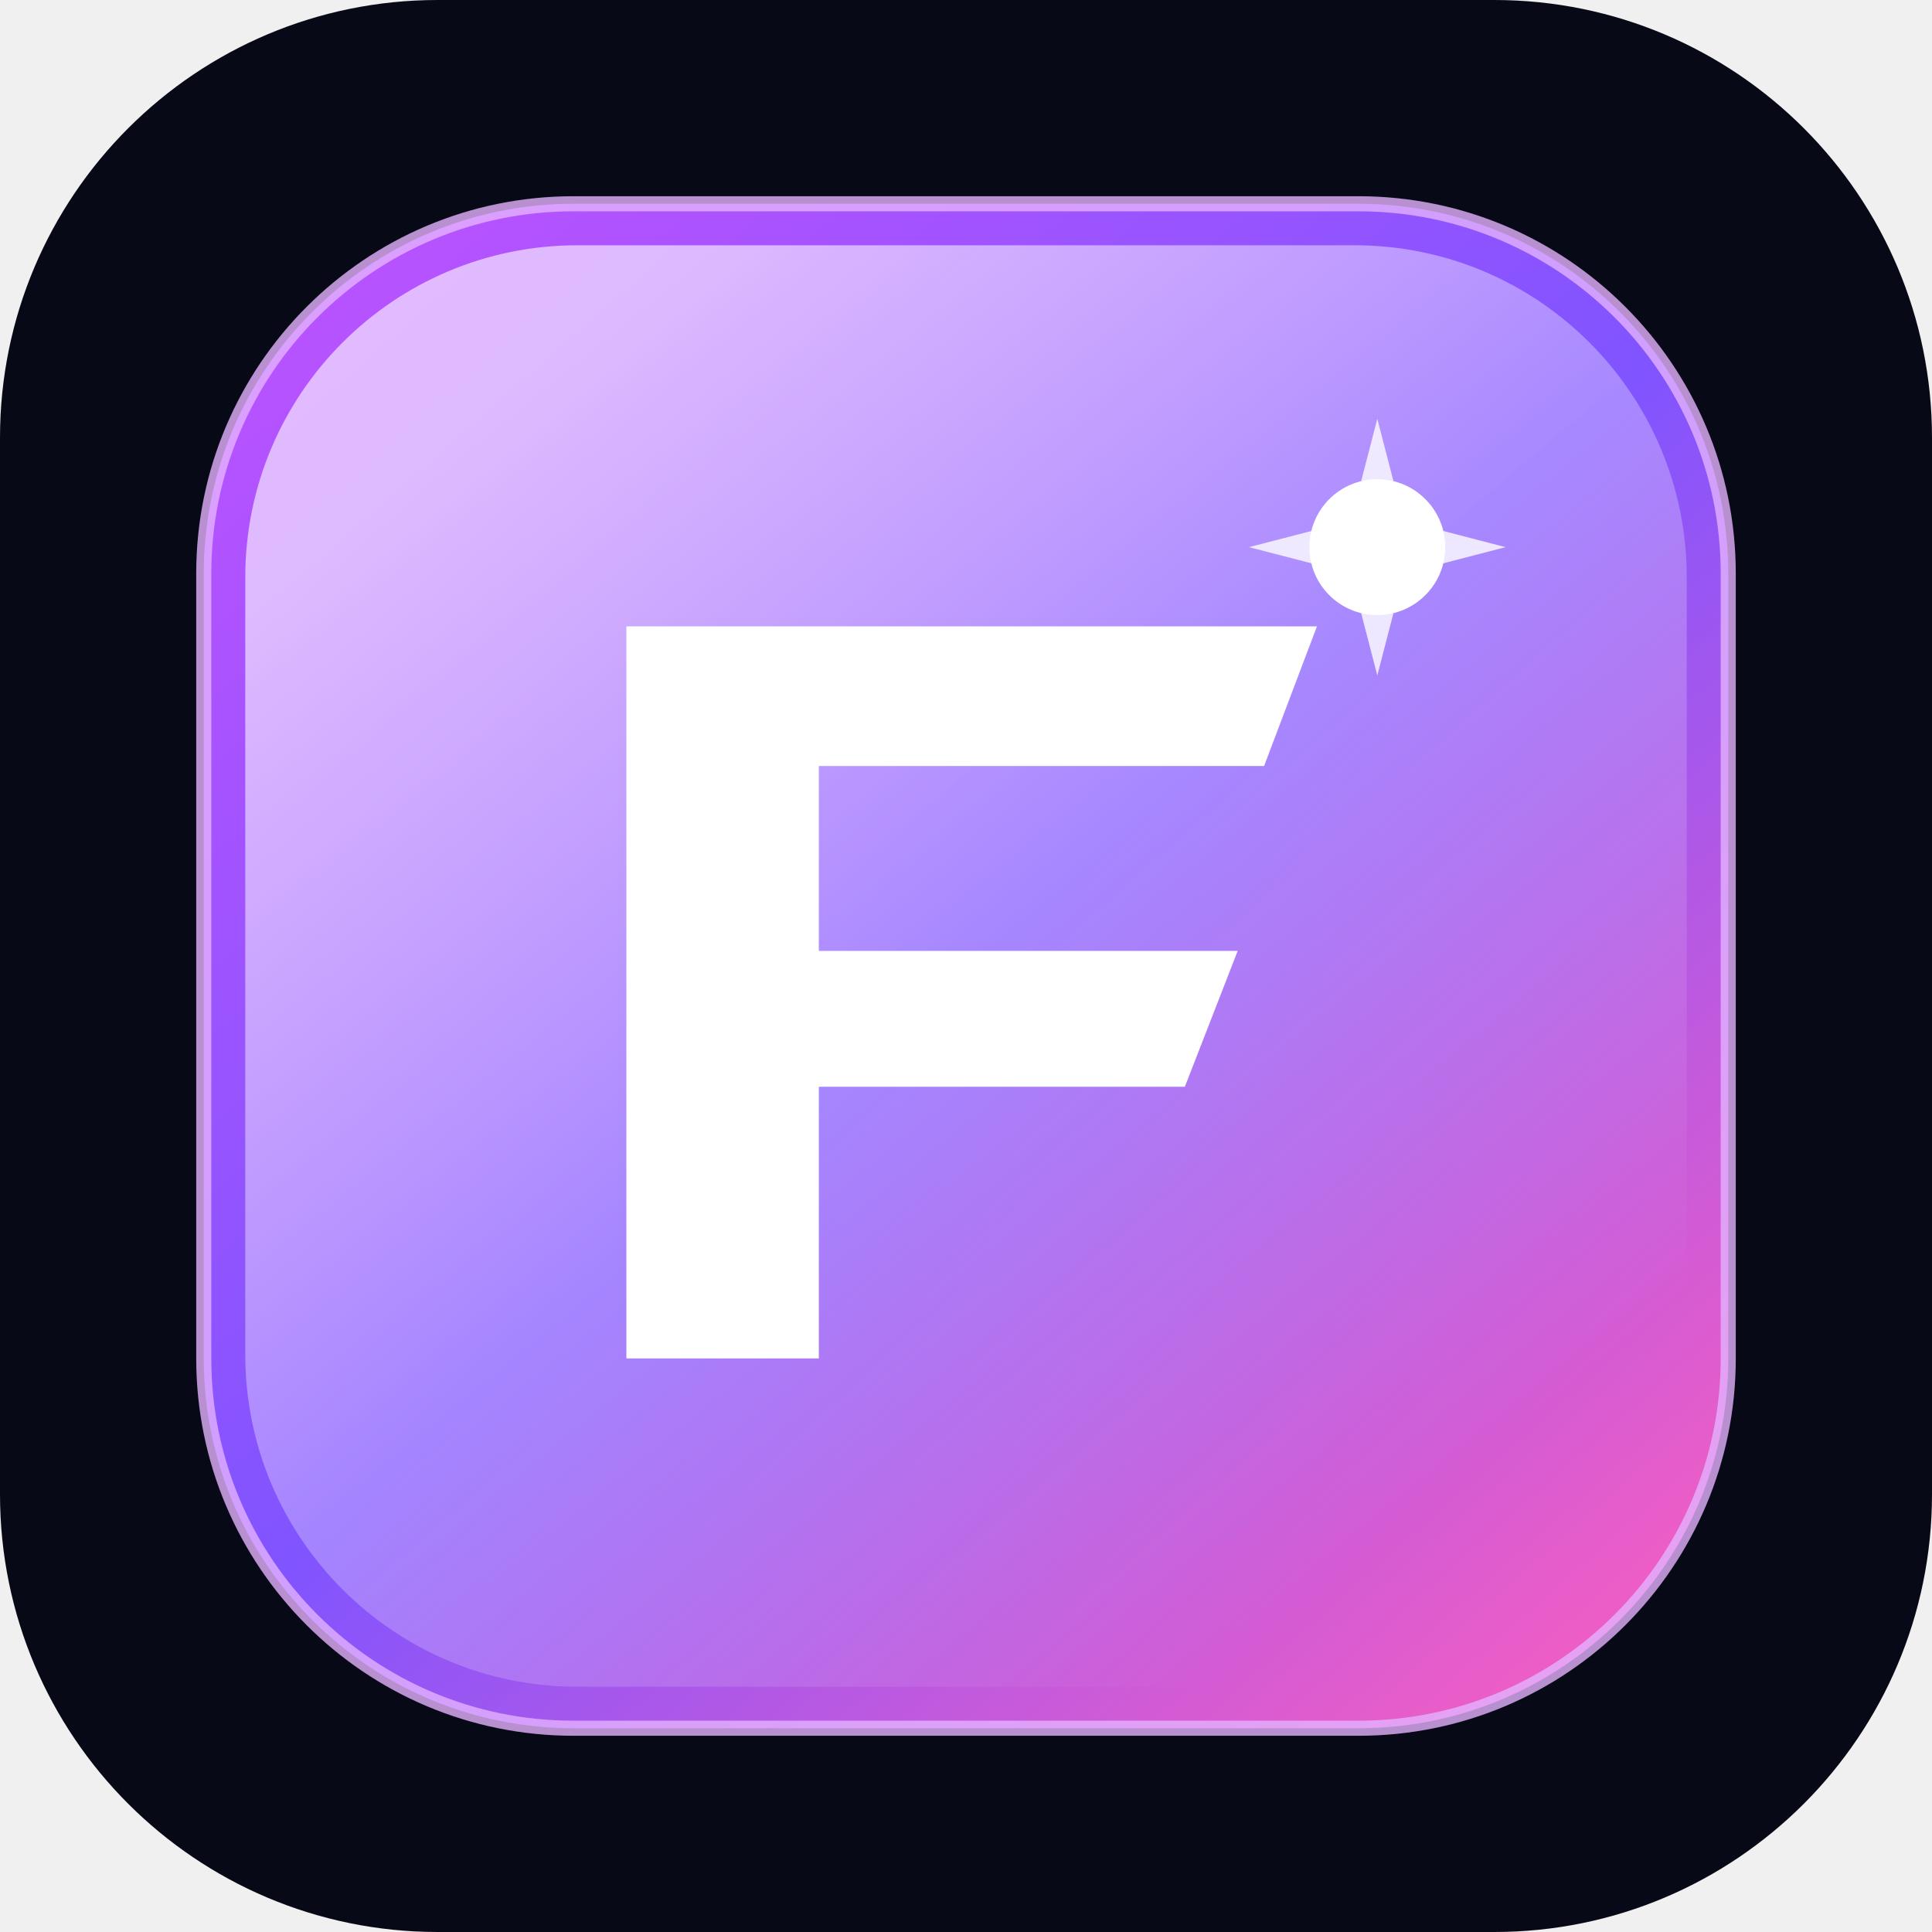
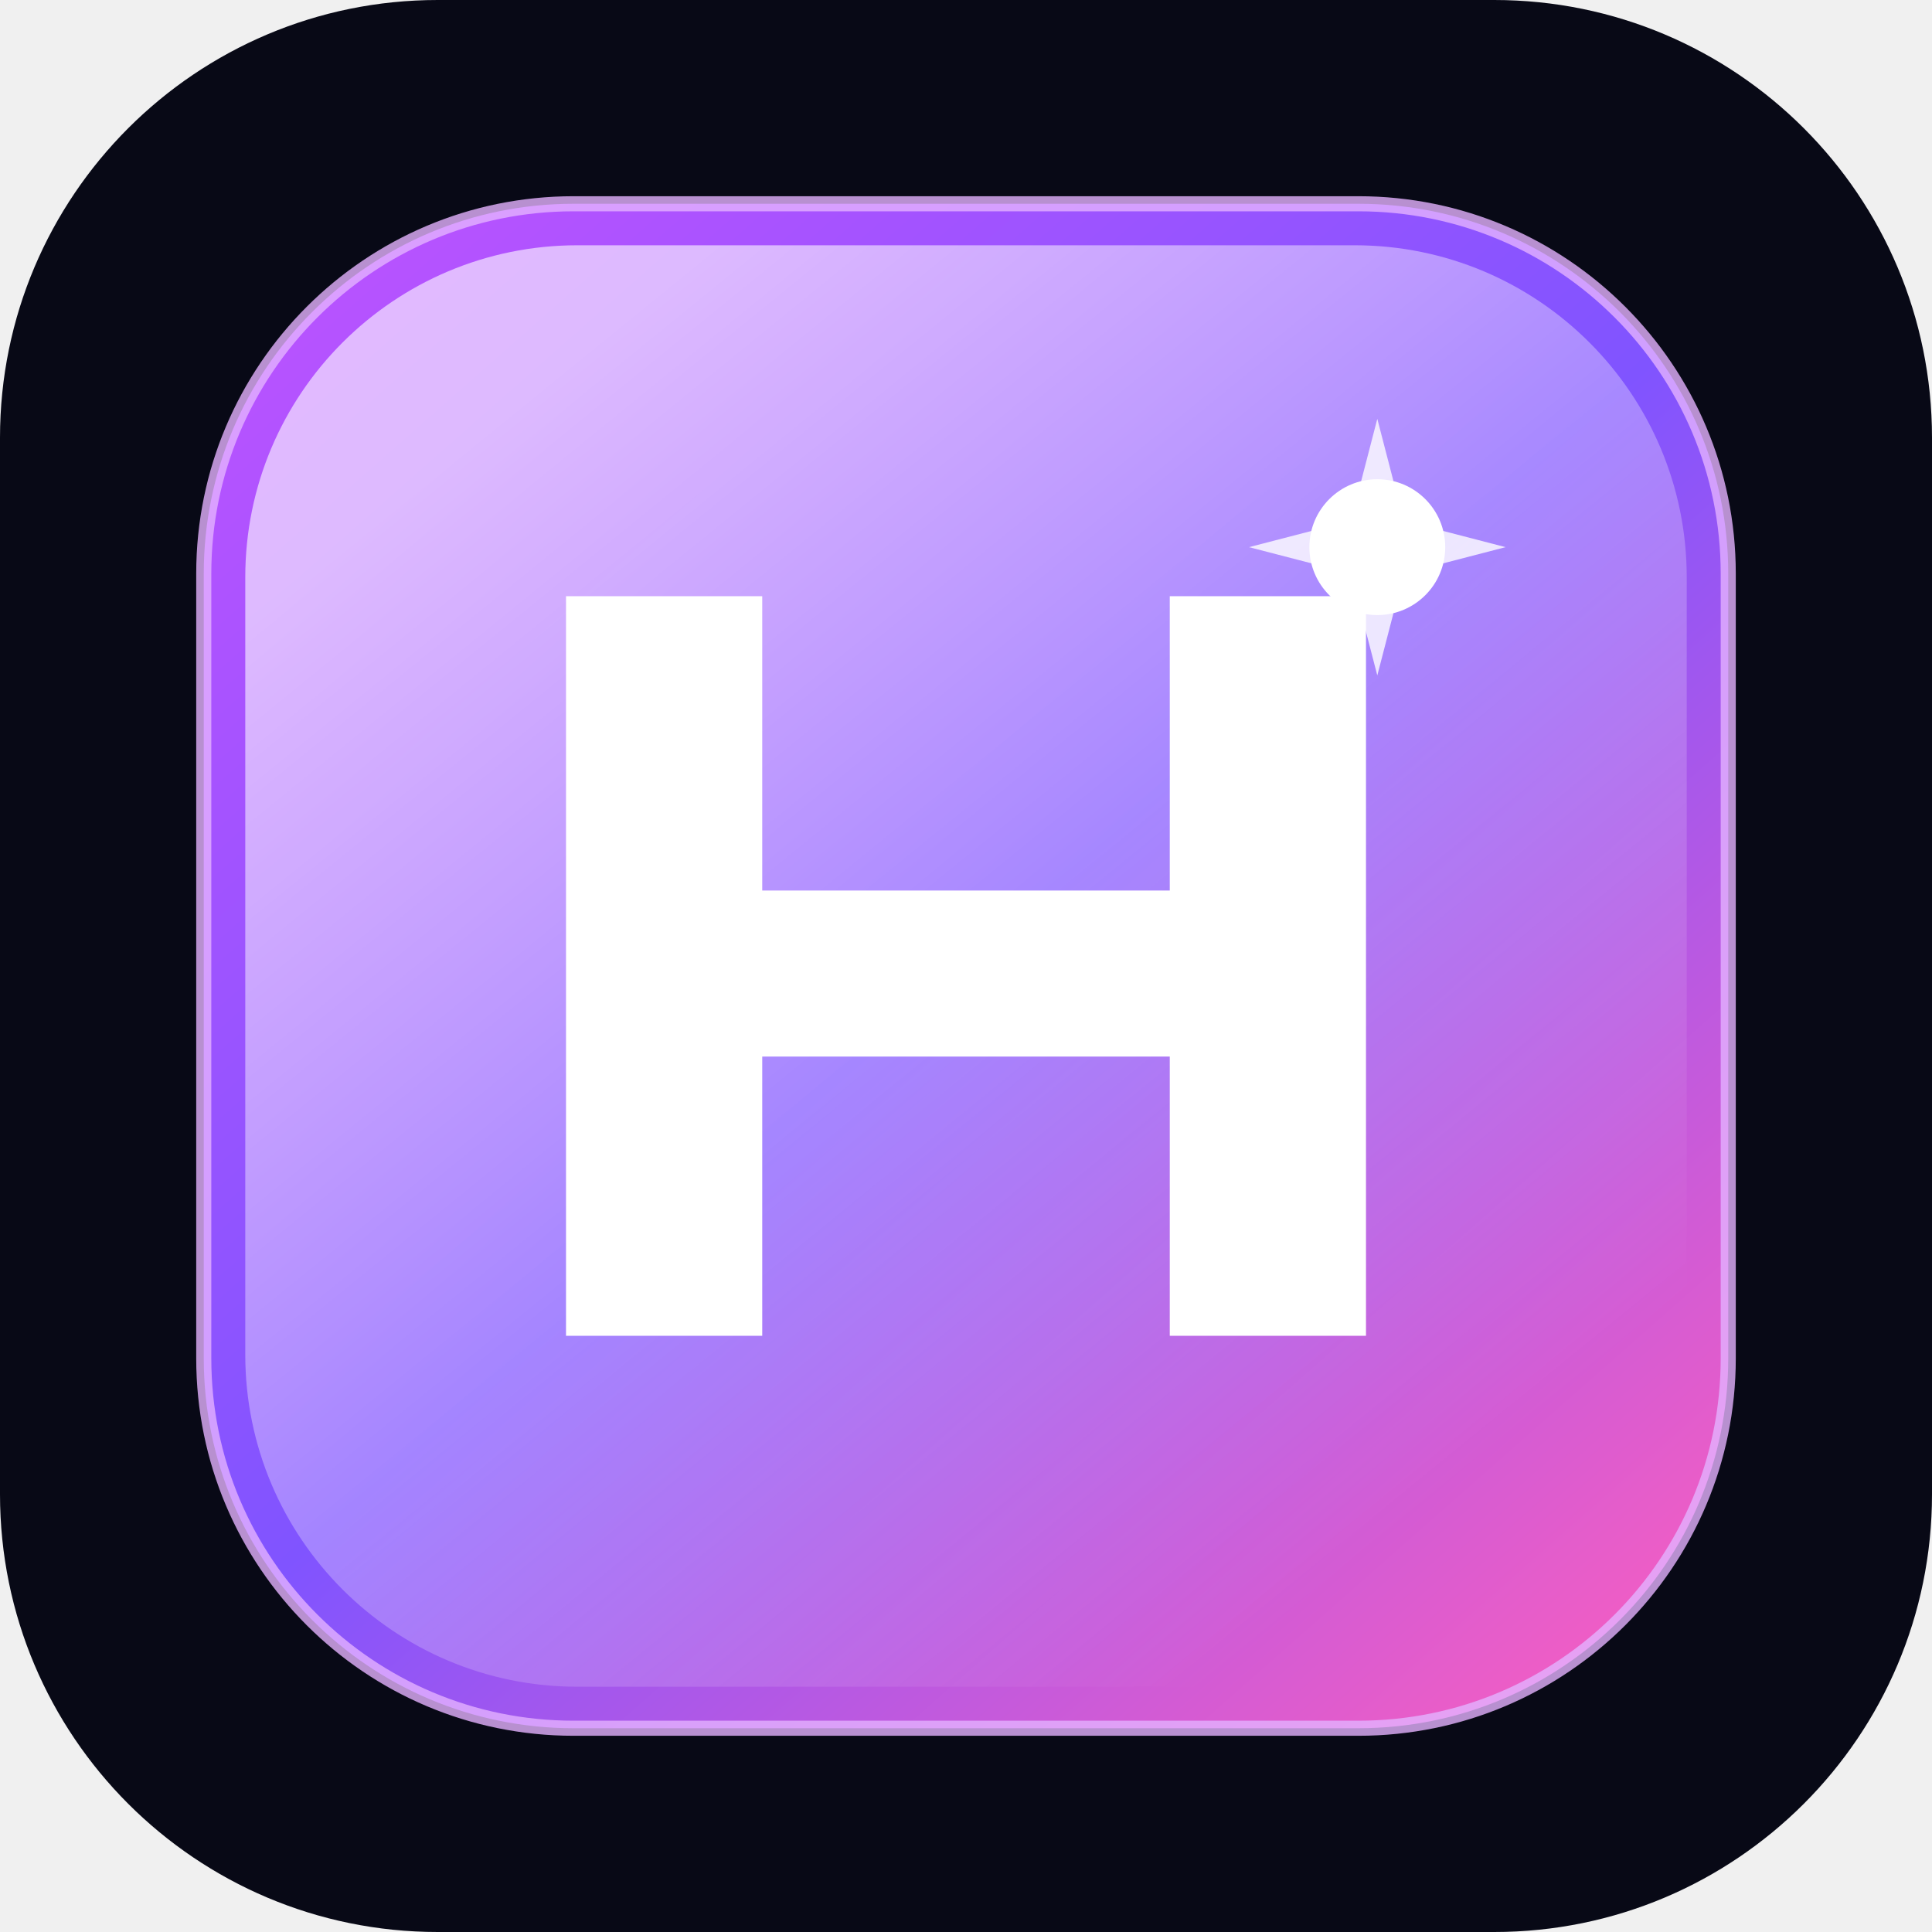
<svg xmlns="http://www.w3.org/2000/svg" viewBox="0 0 512 512">
  <defs>
    <linearGradient id="g" x1="70" y1="45" x2="442" y2="467" gradientUnits="userSpaceOnUse">
      <stop stop-color="#BF53FF" />
      <stop offset=".5" stop-color="#8054FF" />
      <stop offset="1" stop-color="#FF5FBD" />
    </linearGradient>
    <linearGradient id="shine" x1="130" y1="110" x2="370" y2="405" gradientUnits="userSpaceOnUse">
      <stop stop-color="#fff" stop-opacity=".6" />
      <stop offset="1" stop-color="#fff" stop-opacity="0" />
    </linearGradient>
  </defs>
  <rect width="512" height="512" rx="116" fill="#080916" />
  <rect x="54" y="54" width="404" height="404" rx="98" fill="url(#g)" stroke="#E3B2FF" stroke-opacity=".8" stroke-width="4" />
  <rect x="65" y="65" width="382" height="382" rx="88" fill="url(#shine)" />
-   <path d="M166 166h183l-14 37H217v49h111l-14 36H217v72h-51V166Z" fill="#fff" />
+   <path d="M150 158h52v78h108v-78h52v196h-52v-74H202v74h-52V158Z" fill="#fff" />
  <circle cx="365" cy="145" r="18" fill="#FFF" />
  <path d="m365 111 7 27 27 7-27 7-7 27-7-27-27-7 27-7 7-27Z" fill="#FFF" fill-opacity=".8" />
</svg>
